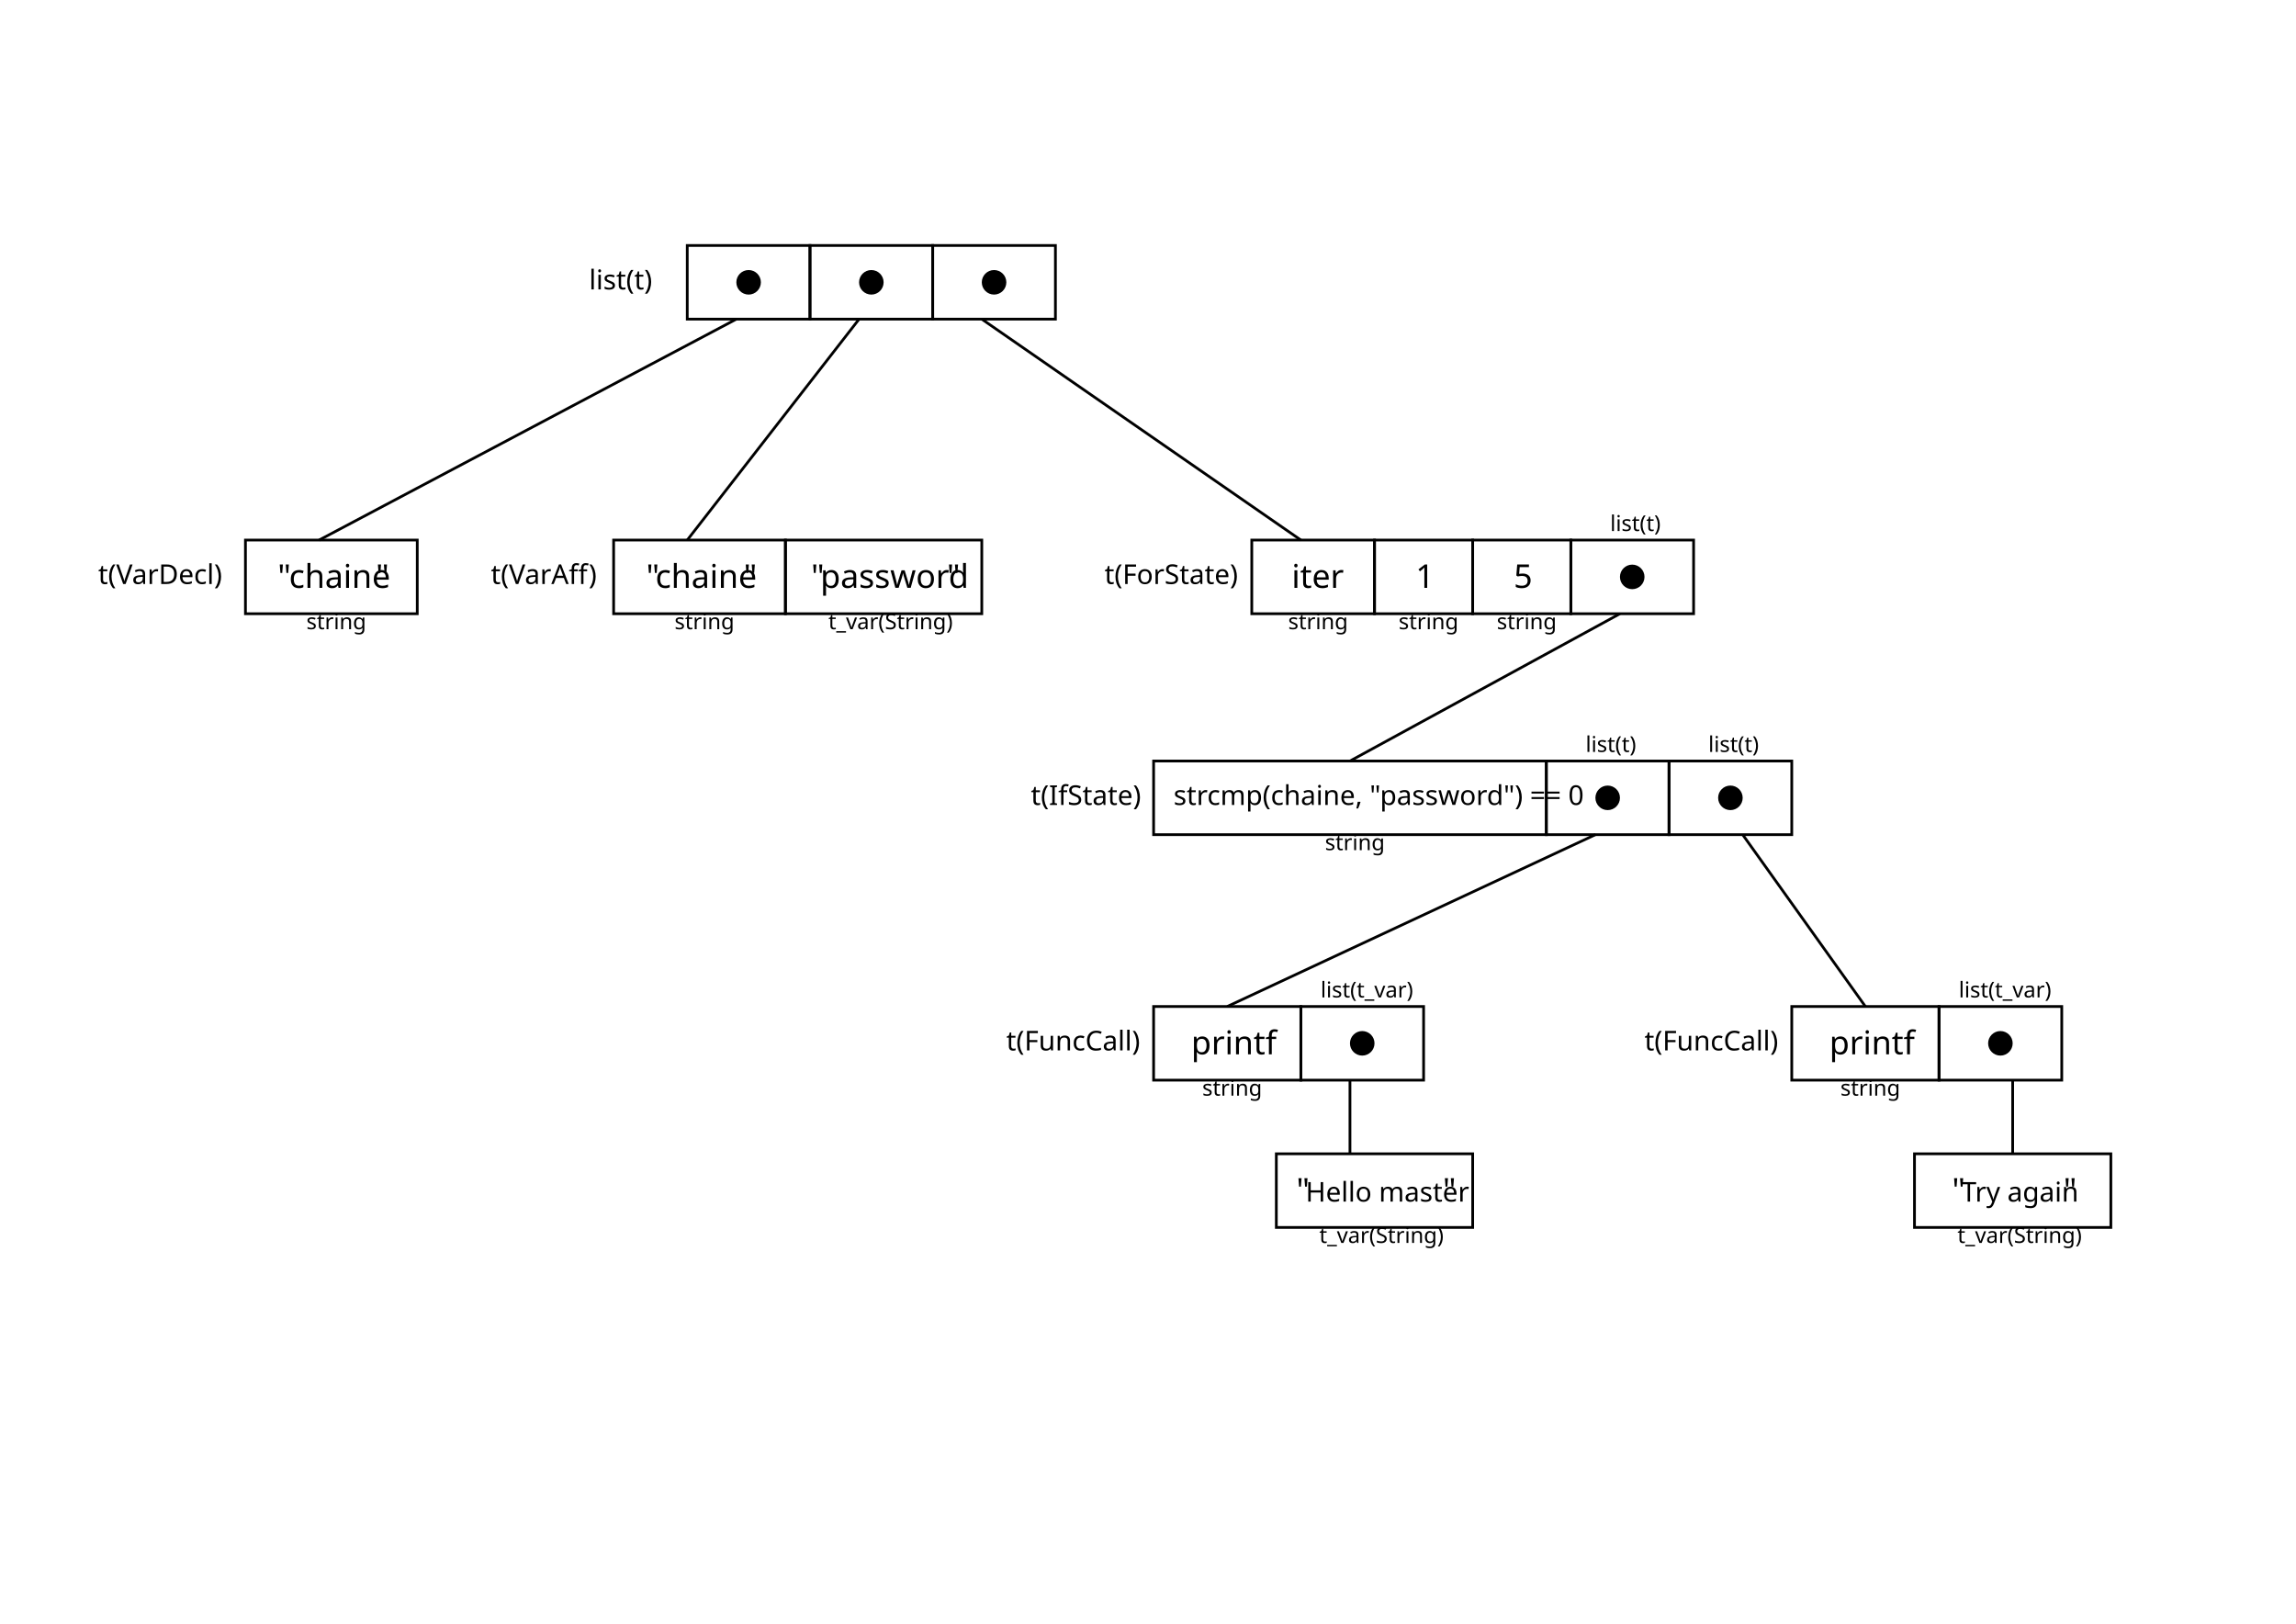
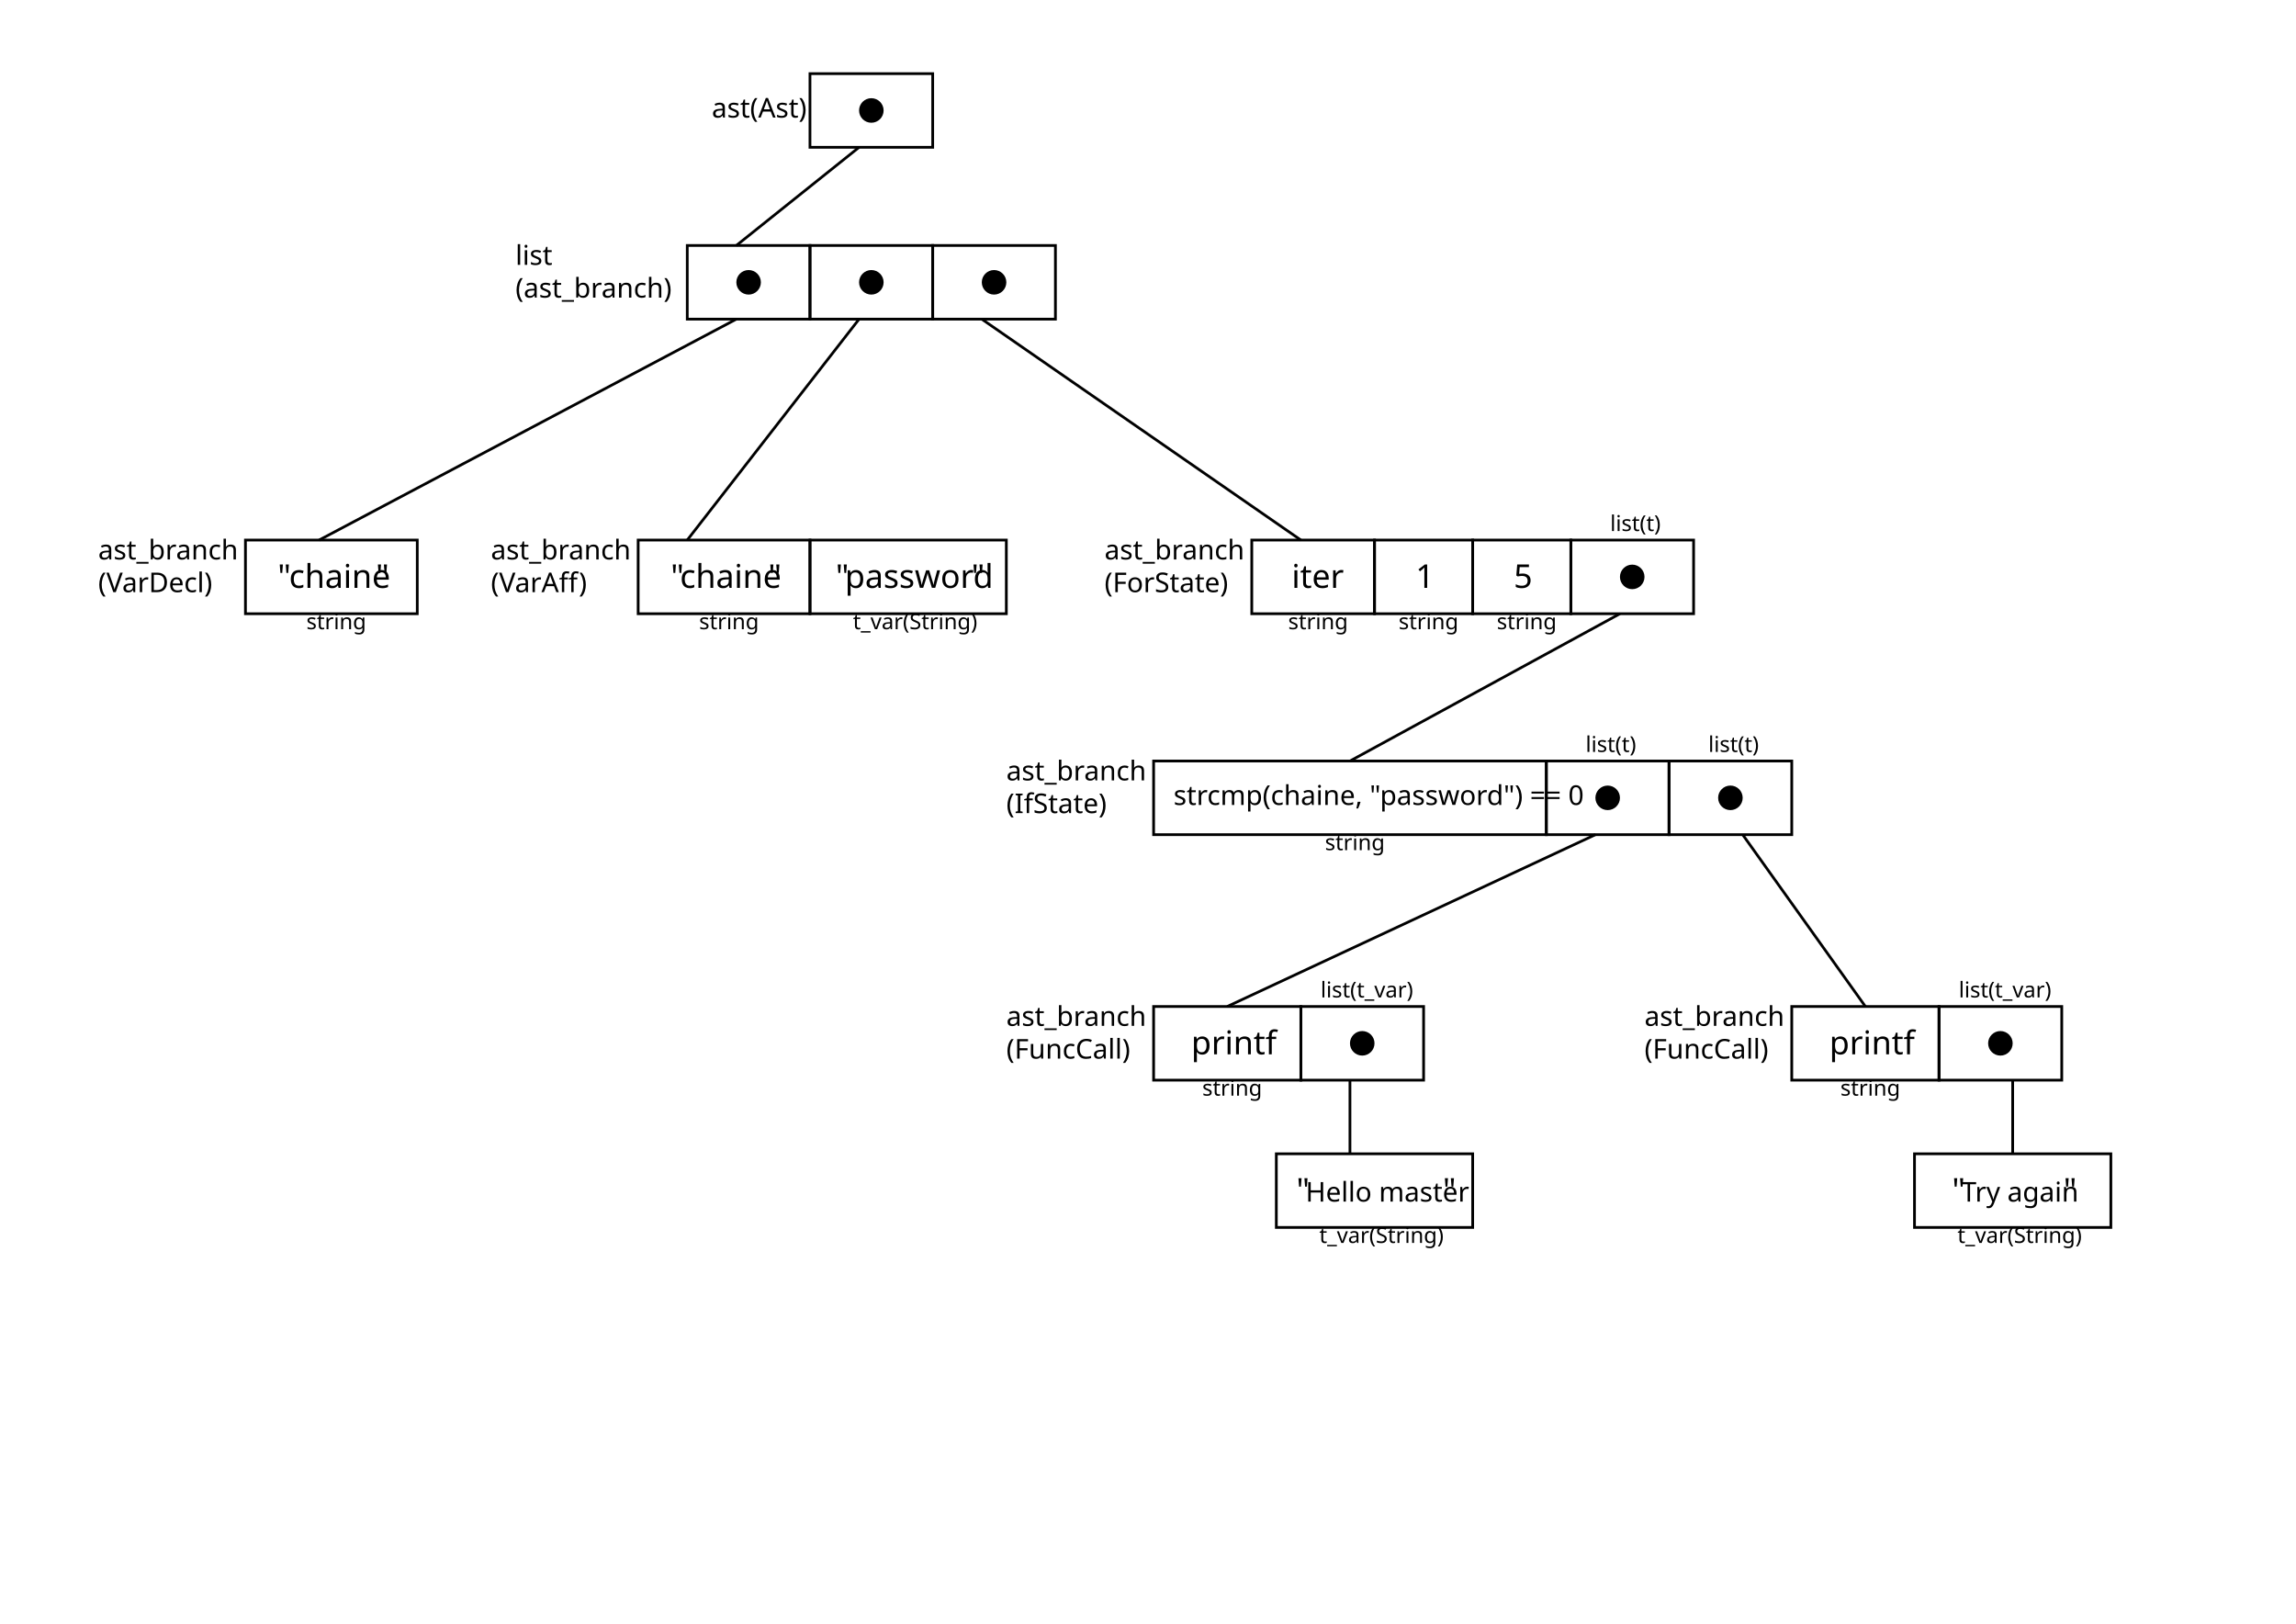
<svg xmlns="http://www.w3.org/2000/svg" version="1.1" id="Calque_1" x="0px" y="0px" width="841.89px" height="595.28px" viewBox="0 0 841.89 595.28" enable-background="new 0 0 841.89 595.28" xml:space="preserve">
  <rect x="252" y="90" fill="none" stroke="#000000" stroke-miterlimit="10" width="45" height="27" />
  <rect x="90" y="198" fill="none" stroke="#000000" stroke-miterlimit="10" width="63" height="27" />
  <circle cx="274.5" cy="103.5" r="4.5" />
  <rect x="297" y="90" fill="none" stroke="#000000" stroke-miterlimit="10" width="45" height="27" />
  <circle cx="319.5" cy="103.5" r="4.5" />
+   <rect x="297" y="27" fill="none" stroke="#000000" stroke-miterlimit="10" width="45" height="27" />
+   <circle cx="319.5" cy="40.5" r="4.5" />
  <rect x="342" y="90" fill="none" stroke="#000000" stroke-miterlimit="10" width="45" height="27" />
  <circle cx="364.5" cy="103.5" r="4.5" />
  <rect x="576" y="198" fill="none" stroke="#000000" stroke-miterlimit="10" width="45" height="27" />
  <circle cx="598.5" cy="211.5" r="4.5" />
-   <rect x="216" y="99" fill="none" width="36" height="9" />
-   <text transform="matrix(1 0 0 1 216 106.1001)" font-family="'MyriadPro-Semibold'" font-size="10">list(t)</text>
-   <rect x="36" y="207" fill="none" width="54" height="9" />
-   <text transform="matrix(1 0 0 1 36 214.1001)" font-family="'MyriadPro-Semibold'" font-size="10">t(VarDecl)</text>
+   <rect x="189" y="90" fill="none" width="72" height="27" />
+   <text transform="matrix(1 0 0 1 189 97.1001)">
+     <tspan x="0" y="0" font-family="'MyriadPro-Semibold'" font-size="10">list</tspan>
+     <tspan x="0" y="12" font-family="'MyriadPro-Semibold'" font-size="10">(ast_branch)</tspan>
+   </text>
+   <rect x="261" y="36" fill="none" width="36" height="9" />
+   <text transform="matrix(1 0 0 1 261 43.1001)" font-family="'MyriadPro-Semibold'" font-size="10">ast(Ast)</text>
+   <rect x="36" y="198" fill="none" width="81" height="27" />
+   <text transform="matrix(1 0 0 1 36 205.1001)">
+     <tspan x="0" y="0" font-family="'MyriadPro-Semibold'" font-size="10">ast_branch</tspan>
+     <tspan x="0" y="12" font-family="'MyriadPro-Semibold'" font-size="10">(VarDecl)</tspan>
+   </text>
  <rect x="90" y="207" fill="none" width="63" height="18" />
  <text transform="matrix(1 0 0 1 101.8027 215.52)">
    <tspan x="0" y="0" font-family="'MyriadPro-It'" font-size="12">"chaine</tspan>
    <tspan x="35.988" y="0" font-family="'MyriadPro-It'" font-size="12">"</tspan>
  </text>
-   <rect x="225" y="198" fill="none" stroke="#000000" stroke-miterlimit="10" width="63" height="27" />
-   <rect x="180" y="207" fill="none" width="54" height="9" />
-   <text transform="matrix(1 0 0 1 180 214.1001)" font-family="'MyriadPro-Semibold'" font-size="10">t(VarAff)</text>
-   <rect x="405" y="207" fill="none" width="63" height="9" />
-   <text transform="matrix(1 0 0 1 405 214.1001)" font-family="'MyriadPro-Semibold'" font-size="10">t(ForState)</text>
-   <rect x="378" y="288" fill="none" width="63" height="9" />
-   <text transform="matrix(1 0 0 1 378 295.1001)" font-family="'MyriadPro-Semibold'" font-size="10">t(IfState)</text>
-   <rect x="369" y="378" fill="none" width="63" height="9" />
-   <text transform="matrix(1 0 0 1 369 385.0996)" font-family="'MyriadPro-Semibold'" font-size="10">t(FuncCall)</text>
-   <rect x="288" y="225" fill="none" width="72" height="9" />
-   <text transform="matrix(1 0 0 1 303.7603 230.6797)" font-family="'MyriadPro-It'" font-size="8">t_var(String)</text>
-   <rect x="225" y="207" fill="none" width="63" height="18" />
-   <text transform="matrix(1 0 0 1 236.9224 215.52)">
+   <rect x="234" y="198" fill="none" stroke="#000000" stroke-miterlimit="10" width="63" height="27" />
+   <rect x="180" y="198" fill="none" width="54" height="27" />
+   <text transform="matrix(1 0 0 1 180 205.1001)">
+     <tspan x="0" y="0" font-family="'MyriadPro-Semibold'" font-size="10">ast_branch </tspan>
+     <tspan x="0" y="12" font-family="'MyriadPro-Semibold'" font-size="10">(VarAff)</tspan>
+   </text>
+   <rect x="405" y="198" fill="none" width="63" height="27" />
+   <text transform="matrix(1 0 0 1 405 205.1001)">
+     <tspan x="0" y="0" font-family="'MyriadPro-Semibold'" font-size="10">ast_branch </tspan>
+     <tspan x="0" y="12" font-family="'MyriadPro-Semibold'" font-size="10">(ForState)</tspan>
+   </text>
+   <rect x="369" y="279" fill="none" width="63" height="27" />
+   <text transform="matrix(1 0 0 1 369 286.1001)">
+     <tspan x="0" y="0" font-family="'MyriadPro-Semibold'" font-size="10">ast_branch </tspan>
+     <tspan x="0" y="12" font-family="'MyriadPro-Semibold'" font-size="10">(IfState)</tspan>
+   </text>
+   <rect x="369" y="369" fill="none" width="63" height="27" />
+   <text transform="matrix(1 0 0 1 369 376.0996)">
+     <tspan x="0" y="0" font-family="'MyriadPro-Semibold'" font-size="10">ast_branch</tspan>
+     <tspan x="0" y="12" font-family="'MyriadPro-Semibold'" font-size="10">(FuncCall)</tspan>
+   </text>
+   <rect x="297" y="225" fill="none" width="72" height="9" />
+   <text transform="matrix(1 0 0 1 312.7603 230.6797)" font-family="'MyriadPro-It'" font-size="8">t_var(String)</text>
+   <rect x="234" y="207" fill="none" width="63" height="18" />
+   <text transform="matrix(1 0 0 1 245.9224 215.52)">
    <tspan x="0" y="0" font-family="'MyriadPro-It'" font-size="12">"</tspan>
    <tspan x="3.408" y="0" font-family="'MyriadPro-It'" font-size="12">chaine</tspan>
    <tspan x="35.747" y="0" font-family="'MyriadPro-It'" font-size="12">"</tspan>
  </text>
-   <rect x="288" y="198" fill="none" stroke="#000000" stroke-miterlimit="10" width="72" height="27" />
-   <rect x="288" y="207" fill="none" width="72" height="18" />
-   <text transform="matrix(1 0 0 1 297.4028 215.52)">
+   <rect x="297" y="198" fill="none" stroke="#000000" stroke-miterlimit="10" width="72" height="27" />
+   <rect x="297" y="207" fill="none" width="72" height="18" />
+   <text transform="matrix(1 0 0 1 306.4028 215.52)">
    <tspan x="0" y="0" font-family="'MyriadPro-It'" font-size="12">"</tspan>
    <tspan x="3.408" y="0" font-family="'MyriadPro-It'" font-size="12">password</tspan>
    <tspan x="49.786" y="0" font-family="'MyriadPro-It'" font-size="12">"</tspan>
  </text>
  <rect x="90" y="225" fill="none" width="63" height="9" />
  <text transform="matrix(1 0 0 1 112.3364 230.6797)" font-family="'MyriadPro-It'" font-size="8">string</text>
  <rect x="459" y="198" fill="none" stroke="#000000" stroke-miterlimit="10" width="45" height="27" />
  <rect x="459" y="207" fill="none" width="45" height="18" />
  <text transform="matrix(1 0 0 1 473.6221 215.52)" font-family="'MyriadPro-It'" font-size="12">iter</text>
  <rect x="459" y="225" fill="none" width="45" height="9" />
  <text transform="matrix(1 0 0 1 472.3359 230.6797)" font-family="'MyriadPro-It'" font-size="8">string</text>
  <rect x="423" y="369" fill="none" stroke="#000000" stroke-miterlimit="10" width="54" height="27" />
  <rect x="423" y="378" fill="none" width="54" height="18" />
  <text transform="matrix(1 0 0 1 436.7881 386.5195)" font-family="'MyriadPro-It'" font-size="12">printf</text>
  <rect x="423" y="396" fill="none" width="54" height="9" />
  <text transform="matrix(1 0 0 1 440.8359 401.6797)" font-family="'MyriadPro-It'" font-size="8">string</text>
  <rect x="423" y="279" fill="none" stroke="#000000" stroke-miterlimit="10" width="144" height="27" />
  <rect x="423" y="288" fill="none" width="144" height="27" />
  <text transform="matrix(1 0 0 1 430.3164 295.1001)" font-family="'MyriadPro-It'" font-size="10">strcmp(chaine, "password") == 0</text>
  <rect x="423" y="306" fill="none" width="144" height="9" />
  <text transform="matrix(1 0 0 1 485.8359 311.6797)" font-family="'MyriadPro-It'" font-size="8">string</text>
  <rect x="504" y="198" fill="none" stroke="#000000" stroke-miterlimit="10" width="36" height="27" />
  <rect x="504" y="207" fill="none" width="36" height="18" />
  <text transform="matrix(1 0 0 1 519.0479 215.52)" font-family="'MyriadPro-It'" font-size="12">1</text>
  <rect x="504" y="225" fill="none" width="36" height="9" />
  <text transform="matrix(1 0 0 1 512.8359 230.6797)" font-family="'MyriadPro-It'" font-size="8">string</text>
  <rect x="540" y="198" fill="none" stroke="#000000" stroke-miterlimit="10" width="36" height="27" />
  <rect x="540" y="207" fill="none" width="36" height="18" />
  <text transform="matrix(1 0 0 1 555.0479 215.52)" font-family="'MyriadPro-It'" font-size="12">5</text>
  <rect x="540" y="225" fill="none" width="36" height="9" />
  <text transform="matrix(1 0 0 1 548.8359 230.6797)" font-family="'MyriadPro-It'" font-size="8">string</text>
  <rect x="576" y="189" fill="none" width="45" height="9" />
  <text transform="matrix(1 0 0 1 590.4004 194.6797)" font-family="'MyriadPro-It'" font-size="8">list(t)</text>
  <rect x="477" y="369" fill="none" stroke="#000000" stroke-miterlimit="10" width="45" height="27" />
  <circle cx="499.5" cy="382.5" r="4.5" />
  <rect x="477" y="360" fill="none" width="45" height="9" />
  <text transform="matrix(1 0 0 1 484.2207 365.6797)" font-family="'MyriadPro-It'" font-size="8">list(t_var)</text>
  <rect x="567" y="279" fill="none" stroke="#000000" stroke-miterlimit="10" width="45" height="27" />
  <circle cx="589.5" cy="292.5" r="4.5" />
  <rect x="567" y="270" fill="none" width="45" height="9" />
  <text transform="matrix(1 0 0 1 581.4004 275.6797)" font-family="'MyriadPro-It'" font-size="8">list(t)</text>
  <rect x="612" y="279" fill="none" stroke="#000000" stroke-miterlimit="10" width="45" height="27" />
  <circle cx="634.5" cy="292.5" r="4.5" />
  <rect x="612" y="270" fill="none" width="45" height="9" />
  <text transform="matrix(1 0 0 1 626.4004 275.6797)" font-family="'MyriadPro-It'" font-size="8">list(t)</text>
-   <rect x="225" y="225" fill="none" width="63" height="9" />
-   <text transform="matrix(1 0 0 1 247.3364 230.6797)" font-family="'MyriadPro-It'" font-size="8">string</text>
+   <rect x="234" y="225" fill="none" width="63" height="9" />
+   <text transform="matrix(1 0 0 1 256.3364 230.6797)" font-family="'MyriadPro-It'" font-size="8">string</text>
  <rect x="468" y="450" fill="none" width="72" height="9" />
  <text transform="matrix(1 0 0 1 483.7598 455.6797)" font-family="'MyriadPro-It'" font-size="8">t_var(String)</text>
  <rect x="468" y="423" fill="none" stroke="#000000" stroke-miterlimit="10" width="72" height="27" />
  <rect x="468" y="432" fill="none" width="72" height="18" />
  <text transform="matrix(1 0 0 1 475.3281 440.5195)">
    <tspan x="0" y="0" font-family="'MyriadPro-It'" font-size="12">"</tspan>
    <tspan x="3.407" y="0" font-family="'MyriadPro-It'" font-size="10">Hello master</tspan>
    <tspan x="53.696" y="0" font-family="'MyriadPro-It'" font-size="12">"</tspan>
  </text>
  <rect x="702" y="450" fill="none" width="72" height="9" />
  <text transform="matrix(1 0 0 1 717.7598 455.6797)" font-family="'MyriadPro-It'" font-size="8">t_var(String)</text>
  <rect x="702" y="423" fill="none" stroke="#000000" stroke-miterlimit="10" width="72" height="27" />
  <rect x="702" y="432" fill="none" width="72" height="18" />
  <text transform="matrix(1 0 0 1 715.7422 440.5195)">
    <tspan x="0" y="0" font-family="'MyriadPro-It'" font-size="12">"</tspan>
    <tspan x="3.408" y="0" font-family="'MyriadPro-It'" font-size="10">Try again</tspan>
    <tspan x="40.867" y="0" font-family="'MyriadPro-It'" font-size="12">"</tspan>
  </text>
-   <rect x="603" y="378" fill="none" width="63" height="9" />
-   <text transform="matrix(1 0 0 1 603 385.0996)" font-family="'MyriadPro-Semibold'" font-size="10">t(FuncCall)</text>
+   <rect x="603" y="369" fill="none" width="63" height="27" />
+   <text transform="matrix(1 0 0 1 603 376.0996)">
+     <tspan x="0" y="0" font-family="'MyriadPro-Semibold'" font-size="10">ast_branch </tspan>
+     <tspan x="0" y="12" font-family="'MyriadPro-Semibold'" font-size="10">(FuncCall)</tspan>
+   </text>
  <rect x="657" y="369" fill="none" stroke="#000000" stroke-miterlimit="10" width="54" height="27" />
  <rect x="657" y="378" fill="none" width="54" height="18" />
  <text transform="matrix(1 0 0 1 670.7881 386.5195)" font-family="'MyriadPro-It'" font-size="12">printf</text>
  <rect x="657" y="396" fill="none" width="54" height="9" />
  <text transform="matrix(1 0 0 1 674.8359 401.6797)" font-family="'MyriadPro-It'" font-size="8">string</text>
  <rect x="711" y="369" fill="none" stroke="#000000" stroke-miterlimit="10" width="45" height="27" />
  <circle cx="733.5" cy="382.5" r="4.5" />
  <rect x="711" y="360" fill="none" width="45" height="9" />
  <text transform="matrix(1 0 0 1 718.2207 365.6797)" font-family="'MyriadPro-It'" font-size="8">list(t_var)</text>
  <line stroke="#000000" stroke-miterlimit="10" x1="270" y1="117" x2="117" y2="198" />
  <line stroke="#000000" stroke-miterlimit="10" x1="315" y1="117" x2="252" y2="198" />
  <line fill="none" stroke="#000000" stroke-miterlimit="10" x1="360" y1="117" x2="477" y2="198" />
  <line fill="none" stroke="#000000" stroke-miterlimit="10" x1="594" y1="225" x2="495" y2="279" />
  <line fill="none" stroke="#000000" stroke-miterlimit="10" x1="585" y1="306" x2="450" y2="369" />
  <line fill="none" stroke="#000000" stroke-miterlimit="10" x1="639" y1="306" x2="684" y2="369" />
  <line fill="none" stroke="#000000" stroke-miterlimit="10" x1="495" y1="396" x2="495" y2="423" />
  <line fill="none" stroke="#000000" stroke-miterlimit="10" x1="738" y1="396" x2="738" y2="423" />
+   <line fill="none" stroke="#000000" stroke-miterlimit="10" x1="315" y1="54" x2="270" y2="90" />
</svg>
